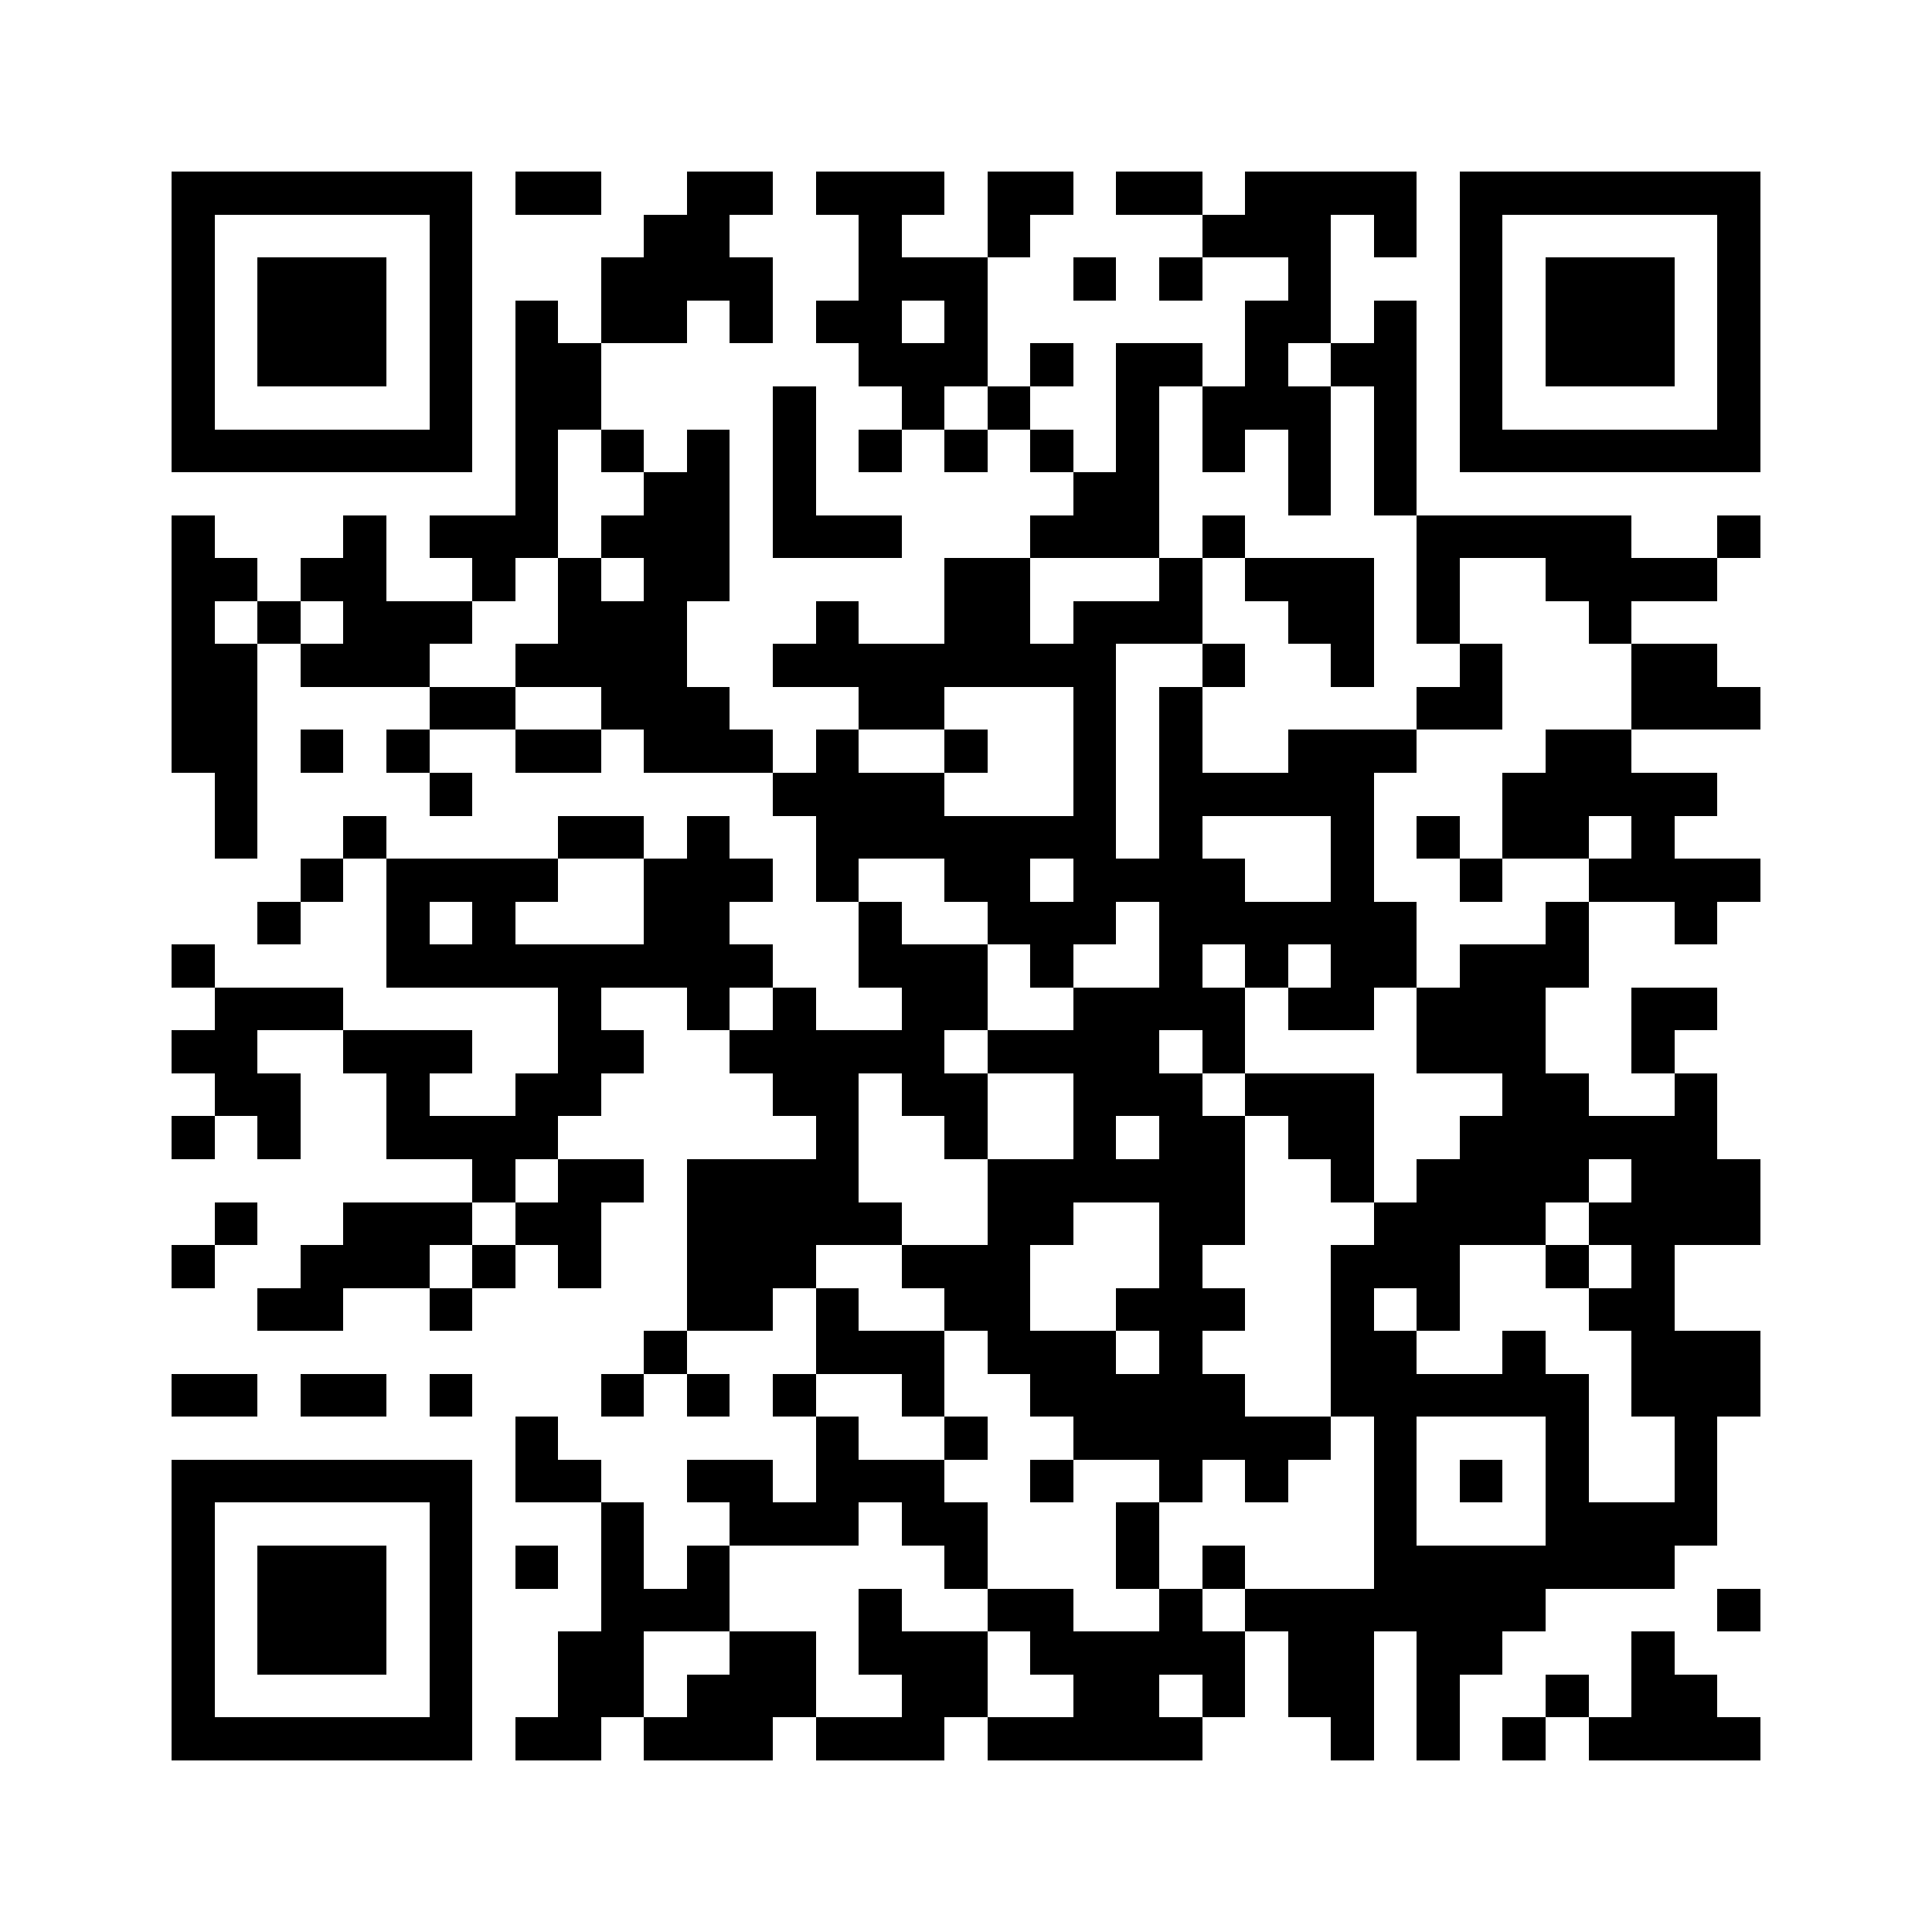
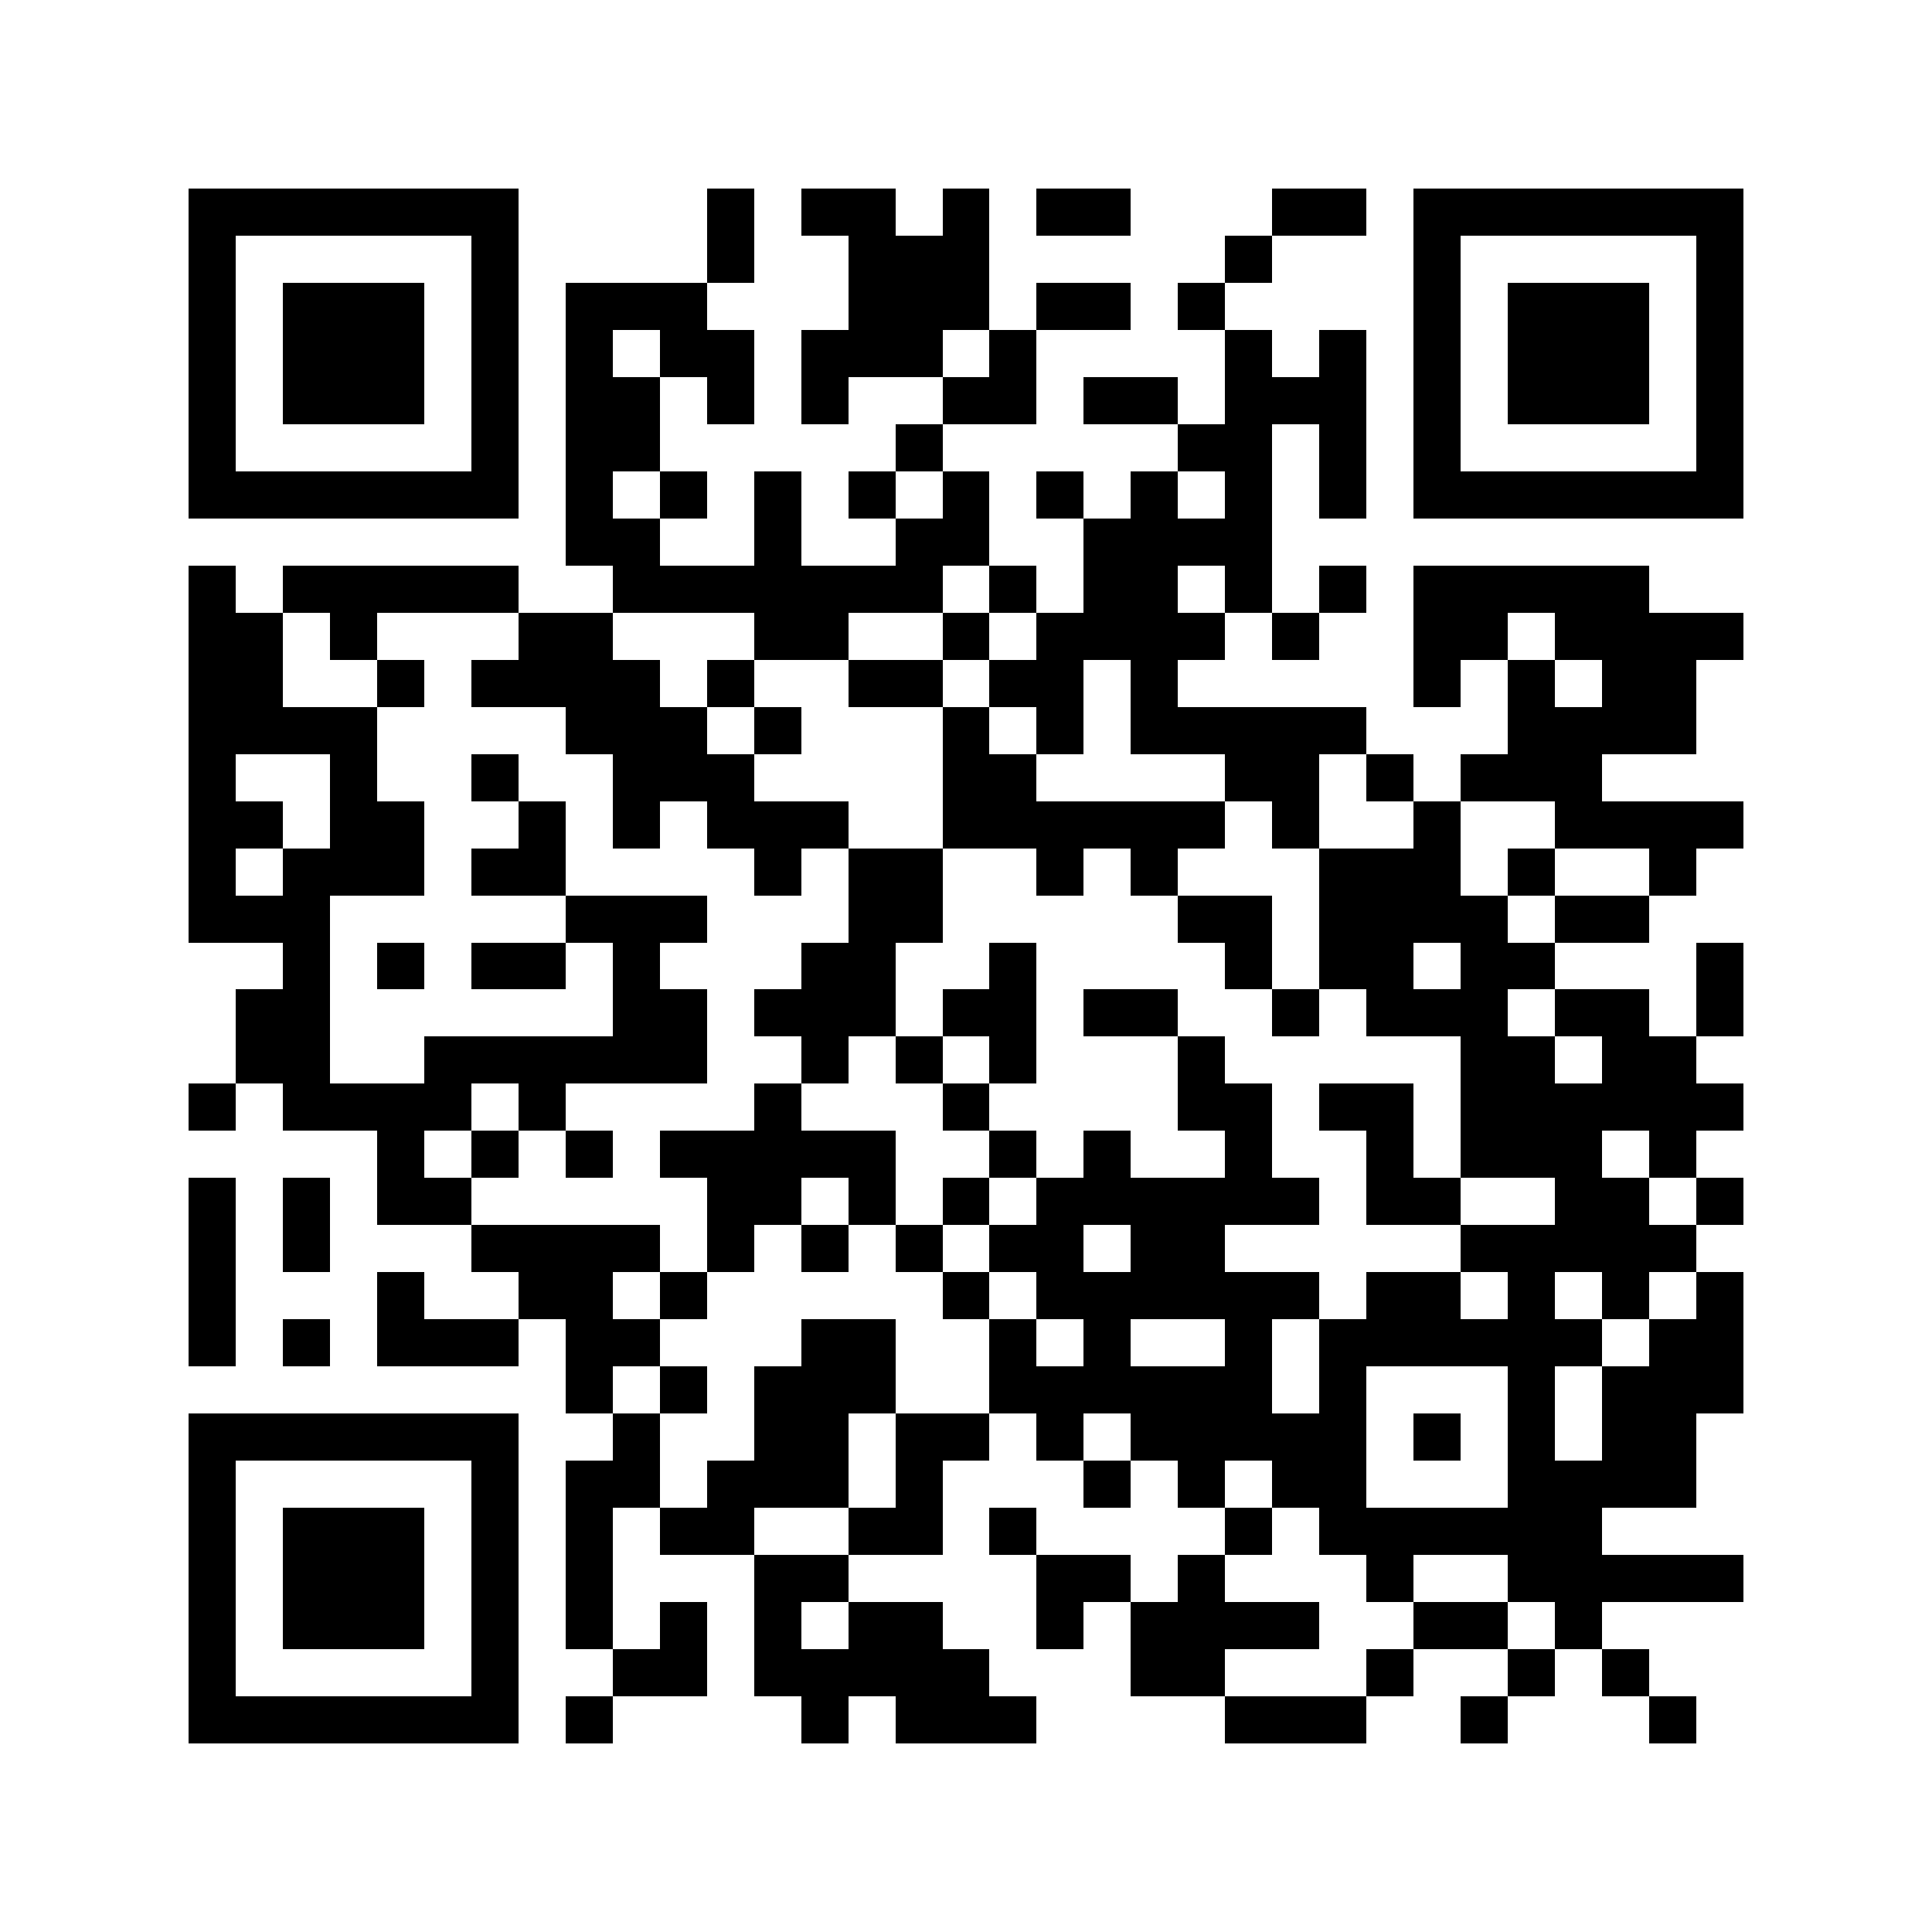
- <svg xmlns="http://www.w3.org/2000/svg" viewBox="0 0 45 45" shape-rendering="crispEdges">
-   <rect width="45" height="45" fill="white" />
-   <path d="M4 4h1v1h-1zM5 4h1v1h-1zM6 4h1v1h-1zM7 4h1v1h-1zM8 4h1v1h-1zM9 4h1v1h-1zM10 4h1v1h-1zM12 4h1v1h-1zM13 4h1v1h-1zM16 4h1v1h-1zM17 4h1v1h-1zM19 4h1v1h-1zM20 4h1v1h-1zM21 4h1v1h-1zM23 4h1v1h-1zM24 4h1v1h-1zM26 4h1v1h-1zM27 4h1v1h-1zM29 4h1v1h-1zM30 4h1v1h-1zM31 4h1v1h-1zM32 4h1v1h-1zM34 4h1v1h-1zM35 4h1v1h-1zM36 4h1v1h-1zM37 4h1v1h-1zM38 4h1v1h-1zM39 4h1v1h-1zM40 4h1v1h-1zM4 5h1v1h-1zM10 5h1v1h-1zM15 5h1v1h-1zM16 5h1v1h-1zM20 5h1v1h-1zM23 5h1v1h-1zM28 5h1v1h-1zM29 5h1v1h-1zM30 5h1v1h-1zM32 5h1v1h-1zM34 5h1v1h-1zM40 5h1v1h-1zM4 6h1v1h-1zM6 6h1v1h-1zM7 6h1v1h-1zM8 6h1v1h-1zM10 6h1v1h-1zM14 6h1v1h-1zM15 6h1v1h-1zM16 6h1v1h-1zM17 6h1v1h-1zM20 6h1v1h-1zM21 6h1v1h-1zM22 6h1v1h-1zM25 6h1v1h-1zM27 6h1v1h-1zM30 6h1v1h-1zM34 6h1v1h-1zM36 6h1v1h-1zM37 6h1v1h-1zM38 6h1v1h-1zM40 6h1v1h-1zM4 7h1v1h-1zM6 7h1v1h-1zM7 7h1v1h-1zM8 7h1v1h-1zM10 7h1v1h-1zM12 7h1v1h-1zM14 7h1v1h-1zM15 7h1v1h-1zM17 7h1v1h-1zM19 7h1v1h-1zM20 7h1v1h-1zM22 7h1v1h-1zM29 7h1v1h-1zM30 7h1v1h-1zM32 7h1v1h-1zM34 7h1v1h-1zM36 7h1v1h-1zM37 7h1v1h-1zM38 7h1v1h-1zM40 7h1v1h-1zM4 8h1v1h-1zM6 8h1v1h-1zM7 8h1v1h-1zM8 8h1v1h-1zM10 8h1v1h-1zM12 8h1v1h-1zM13 8h1v1h-1zM20 8h1v1h-1zM21 8h1v1h-1zM22 8h1v1h-1zM24 8h1v1h-1zM26 8h1v1h-1zM27 8h1v1h-1zM29 8h1v1h-1zM31 8h1v1h-1zM32 8h1v1h-1zM34 8h1v1h-1zM36 8h1v1h-1zM37 8h1v1h-1zM38 8h1v1h-1zM40 8h1v1h-1zM4 9h1v1h-1zM10 9h1v1h-1zM12 9h1v1h-1zM13 9h1v1h-1zM18 9h1v1h-1zM21 9h1v1h-1zM23 9h1v1h-1zM26 9h1v1h-1zM28 9h1v1h-1zM29 9h1v1h-1zM30 9h1v1h-1zM32 9h1v1h-1zM34 9h1v1h-1zM40 9h1v1h-1zM4 10h1v1h-1zM5 10h1v1h-1zM6 10h1v1h-1zM7 10h1v1h-1zM8 10h1v1h-1zM9 10h1v1h-1zM10 10h1v1h-1zM12 10h1v1h-1zM14 10h1v1h-1zM16 10h1v1h-1zM18 10h1v1h-1zM20 10h1v1h-1zM22 10h1v1h-1zM24 10h1v1h-1zM26 10h1v1h-1zM28 10h1v1h-1zM30 10h1v1h-1zM32 10h1v1h-1zM34 10h1v1h-1zM35 10h1v1h-1zM36 10h1v1h-1zM37 10h1v1h-1zM38 10h1v1h-1zM39 10h1v1h-1zM40 10h1v1h-1zM12 11h1v1h-1zM15 11h1v1h-1zM16 11h1v1h-1zM18 11h1v1h-1zM25 11h1v1h-1zM26 11h1v1h-1zM30 11h1v1h-1zM32 11h1v1h-1zM4 12h1v1h-1zM8 12h1v1h-1zM10 12h1v1h-1zM11 12h1v1h-1zM12 12h1v1h-1zM14 12h1v1h-1zM15 12h1v1h-1zM16 12h1v1h-1zM18 12h1v1h-1zM19 12h1v1h-1zM20 12h1v1h-1zM24 12h1v1h-1zM25 12h1v1h-1zM26 12h1v1h-1zM28 12h1v1h-1zM33 12h1v1h-1zM34 12h1v1h-1zM35 12h1v1h-1zM36 12h1v1h-1zM37 12h1v1h-1zM40 12h1v1h-1zM4 13h1v1h-1zM5 13h1v1h-1zM7 13h1v1h-1zM8 13h1v1h-1zM11 13h1v1h-1zM13 13h1v1h-1zM15 13h1v1h-1zM16 13h1v1h-1zM22 13h1v1h-1zM23 13h1v1h-1zM27 13h1v1h-1zM29 13h1v1h-1zM30 13h1v1h-1zM31 13h1v1h-1zM33 13h1v1h-1zM36 13h1v1h-1zM37 13h1v1h-1zM38 13h1v1h-1zM39 13h1v1h-1zM4 14h1v1h-1zM6 14h1v1h-1zM8 14h1v1h-1zM9 14h1v1h-1zM10 14h1v1h-1zM13 14h1v1h-1zM14 14h1v1h-1zM15 14h1v1h-1zM19 14h1v1h-1zM22 14h1v1h-1zM23 14h1v1h-1zM25 14h1v1h-1zM26 14h1v1h-1zM27 14h1v1h-1zM30 14h1v1h-1zM31 14h1v1h-1zM33 14h1v1h-1zM37 14h1v1h-1zM4 15h1v1h-1zM5 15h1v1h-1zM7 15h1v1h-1zM8 15h1v1h-1zM9 15h1v1h-1zM12 15h1v1h-1zM13 15h1v1h-1zM14 15h1v1h-1zM15 15h1v1h-1zM18 15h1v1h-1zM19 15h1v1h-1zM20 15h1v1h-1zM21 15h1v1h-1zM22 15h1v1h-1zM23 15h1v1h-1zM24 15h1v1h-1zM25 15h1v1h-1zM28 15h1v1h-1zM31 15h1v1h-1zM34 15h1v1h-1zM38 15h1v1h-1zM39 15h1v1h-1zM4 16h1v1h-1zM5 16h1v1h-1zM10 16h1v1h-1zM11 16h1v1h-1zM14 16h1v1h-1zM15 16h1v1h-1zM16 16h1v1h-1zM20 16h1v1h-1zM21 16h1v1h-1zM25 16h1v1h-1zM27 16h1v1h-1zM33 16h1v1h-1zM34 16h1v1h-1zM38 16h1v1h-1zM39 16h1v1h-1zM40 16h1v1h-1zM4 17h1v1h-1zM5 17h1v1h-1zM7 17h1v1h-1zM9 17h1v1h-1zM12 17h1v1h-1zM13 17h1v1h-1zM15 17h1v1h-1zM16 17h1v1h-1zM17 17h1v1h-1zM19 17h1v1h-1zM22 17h1v1h-1zM25 17h1v1h-1zM27 17h1v1h-1zM30 17h1v1h-1zM31 17h1v1h-1zM32 17h1v1h-1zM36 17h1v1h-1zM37 17h1v1h-1zM5 18h1v1h-1zM10 18h1v1h-1zM18 18h1v1h-1zM19 18h1v1h-1zM20 18h1v1h-1zM21 18h1v1h-1zM25 18h1v1h-1zM27 18h1v1h-1zM28 18h1v1h-1zM29 18h1v1h-1zM30 18h1v1h-1zM31 18h1v1h-1zM35 18h1v1h-1zM36 18h1v1h-1zM37 18h1v1h-1zM38 18h1v1h-1zM39 18h1v1h-1zM5 19h1v1h-1zM8 19h1v1h-1zM13 19h1v1h-1zM14 19h1v1h-1zM16 19h1v1h-1zM19 19h1v1h-1zM20 19h1v1h-1zM21 19h1v1h-1zM22 19h1v1h-1zM23 19h1v1h-1zM24 19h1v1h-1zM25 19h1v1h-1zM27 19h1v1h-1zM31 19h1v1h-1zM33 19h1v1h-1zM35 19h1v1h-1zM36 19h1v1h-1zM38 19h1v1h-1zM7 20h1v1h-1zM9 20h1v1h-1zM10 20h1v1h-1zM11 20h1v1h-1zM12 20h1v1h-1zM15 20h1v1h-1zM16 20h1v1h-1zM17 20h1v1h-1zM19 20h1v1h-1zM22 20h1v1h-1zM23 20h1v1h-1zM25 20h1v1h-1zM26 20h1v1h-1zM27 20h1v1h-1zM28 20h1v1h-1zM31 20h1v1h-1zM34 20h1v1h-1zM37 20h1v1h-1zM38 20h1v1h-1zM39 20h1v1h-1zM40 20h1v1h-1zM6 21h1v1h-1zM9 21h1v1h-1zM11 21h1v1h-1zM15 21h1v1h-1zM16 21h1v1h-1zM20 21h1v1h-1zM23 21h1v1h-1zM24 21h1v1h-1zM25 21h1v1h-1zM27 21h1v1h-1zM28 21h1v1h-1zM29 21h1v1h-1zM30 21h1v1h-1zM31 21h1v1h-1zM32 21h1v1h-1zM36 21h1v1h-1zM39 21h1v1h-1zM4 22h1v1h-1zM9 22h1v1h-1zM10 22h1v1h-1zM11 22h1v1h-1zM12 22h1v1h-1zM13 22h1v1h-1zM14 22h1v1h-1zM15 22h1v1h-1zM16 22h1v1h-1zM17 22h1v1h-1zM20 22h1v1h-1zM21 22h1v1h-1zM22 22h1v1h-1zM24 22h1v1h-1zM27 22h1v1h-1zM29 22h1v1h-1zM31 22h1v1h-1zM32 22h1v1h-1zM34 22h1v1h-1zM35 22h1v1h-1zM36 22h1v1h-1zM5 23h1v1h-1zM6 23h1v1h-1zM7 23h1v1h-1zM13 23h1v1h-1zM16 23h1v1h-1zM18 23h1v1h-1zM21 23h1v1h-1zM22 23h1v1h-1zM25 23h1v1h-1zM26 23h1v1h-1zM27 23h1v1h-1zM28 23h1v1h-1zM30 23h1v1h-1zM31 23h1v1h-1zM33 23h1v1h-1zM34 23h1v1h-1zM35 23h1v1h-1zM38 23h1v1h-1zM39 23h1v1h-1zM4 24h1v1h-1zM5 24h1v1h-1zM8 24h1v1h-1zM9 24h1v1h-1zM10 24h1v1h-1zM13 24h1v1h-1zM14 24h1v1h-1zM17 24h1v1h-1zM18 24h1v1h-1zM19 24h1v1h-1zM20 24h1v1h-1zM21 24h1v1h-1zM23 24h1v1h-1zM24 24h1v1h-1zM25 24h1v1h-1zM26 24h1v1h-1zM28 24h1v1h-1zM33 24h1v1h-1zM34 24h1v1h-1zM35 24h1v1h-1zM38 24h1v1h-1zM5 25h1v1h-1zM6 25h1v1h-1zM9 25h1v1h-1zM12 25h1v1h-1zM13 25h1v1h-1zM18 25h1v1h-1zM19 25h1v1h-1zM21 25h1v1h-1zM22 25h1v1h-1zM25 25h1v1h-1zM26 25h1v1h-1zM27 25h1v1h-1zM29 25h1v1h-1zM30 25h1v1h-1zM31 25h1v1h-1zM35 25h1v1h-1zM36 25h1v1h-1zM39 25h1v1h-1zM4 26h1v1h-1zM6 26h1v1h-1zM9 26h1v1h-1zM10 26h1v1h-1zM11 26h1v1h-1zM12 26h1v1h-1zM19 26h1v1h-1zM22 26h1v1h-1zM25 26h1v1h-1zM27 26h1v1h-1zM28 26h1v1h-1zM30 26h1v1h-1zM31 26h1v1h-1zM34 26h1v1h-1zM35 26h1v1h-1zM36 26h1v1h-1zM37 26h1v1h-1zM38 26h1v1h-1zM39 26h1v1h-1zM11 27h1v1h-1zM13 27h1v1h-1zM14 27h1v1h-1zM16 27h1v1h-1zM17 27h1v1h-1zM18 27h1v1h-1zM19 27h1v1h-1zM23 27h1v1h-1zM24 27h1v1h-1zM25 27h1v1h-1zM26 27h1v1h-1zM27 27h1v1h-1zM28 27h1v1h-1zM31 27h1v1h-1zM33 27h1v1h-1zM34 27h1v1h-1zM35 27h1v1h-1zM36 27h1v1h-1zM38 27h1v1h-1zM39 27h1v1h-1zM40 27h1v1h-1zM5 28h1v1h-1zM8 28h1v1h-1zM9 28h1v1h-1zM10 28h1v1h-1zM12 28h1v1h-1zM13 28h1v1h-1zM16 28h1v1h-1zM17 28h1v1h-1zM18 28h1v1h-1zM19 28h1v1h-1zM20 28h1v1h-1zM23 28h1v1h-1zM24 28h1v1h-1zM27 28h1v1h-1zM28 28h1v1h-1zM32 28h1v1h-1zM33 28h1v1h-1zM34 28h1v1h-1zM35 28h1v1h-1zM37 28h1v1h-1zM38 28h1v1h-1zM39 28h1v1h-1zM40 28h1v1h-1zM4 29h1v1h-1zM7 29h1v1h-1zM8 29h1v1h-1zM9 29h1v1h-1zM11 29h1v1h-1zM13 29h1v1h-1zM16 29h1v1h-1zM17 29h1v1h-1zM18 29h1v1h-1zM21 29h1v1h-1zM22 29h1v1h-1zM23 29h1v1h-1zM27 29h1v1h-1zM31 29h1v1h-1zM32 29h1v1h-1zM33 29h1v1h-1zM36 29h1v1h-1zM38 29h1v1h-1zM6 30h1v1h-1zM7 30h1v1h-1zM10 30h1v1h-1zM16 30h1v1h-1zM17 30h1v1h-1zM19 30h1v1h-1zM22 30h1v1h-1zM23 30h1v1h-1zM26 30h1v1h-1zM27 30h1v1h-1zM28 30h1v1h-1zM31 30h1v1h-1zM33 30h1v1h-1zM37 30h1v1h-1zM38 30h1v1h-1zM15 31h1v1h-1zM19 31h1v1h-1zM20 31h1v1h-1zM21 31h1v1h-1zM23 31h1v1h-1zM24 31h1v1h-1zM25 31h1v1h-1zM27 31h1v1h-1zM31 31h1v1h-1zM32 31h1v1h-1zM35 31h1v1h-1zM38 31h1v1h-1zM39 31h1v1h-1zM40 31h1v1h-1zM4 32h1v1h-1zM5 32h1v1h-1zM7 32h1v1h-1zM8 32h1v1h-1zM10 32h1v1h-1zM14 32h1v1h-1zM16 32h1v1h-1zM18 32h1v1h-1zM21 32h1v1h-1zM24 32h1v1h-1zM25 32h1v1h-1zM26 32h1v1h-1zM27 32h1v1h-1zM28 32h1v1h-1zM31 32h1v1h-1zM32 32h1v1h-1zM33 32h1v1h-1zM34 32h1v1h-1zM35 32h1v1h-1zM36 32h1v1h-1zM38 32h1v1h-1zM39 32h1v1h-1zM40 32h1v1h-1zM12 33h1v1h-1zM19 33h1v1h-1zM22 33h1v1h-1zM25 33h1v1h-1zM26 33h1v1h-1zM27 33h1v1h-1zM28 33h1v1h-1zM29 33h1v1h-1zM30 33h1v1h-1zM32 33h1v1h-1zM36 33h1v1h-1zM39 33h1v1h-1zM4 34h1v1h-1zM5 34h1v1h-1zM6 34h1v1h-1zM7 34h1v1h-1zM8 34h1v1h-1zM9 34h1v1h-1zM10 34h1v1h-1zM12 34h1v1h-1zM13 34h1v1h-1zM16 34h1v1h-1zM17 34h1v1h-1zM19 34h1v1h-1zM20 34h1v1h-1zM21 34h1v1h-1zM24 34h1v1h-1zM27 34h1v1h-1zM29 34h1v1h-1zM32 34h1v1h-1zM34 34h1v1h-1zM36 34h1v1h-1zM39 34h1v1h-1zM4 35h1v1h-1zM10 35h1v1h-1zM14 35h1v1h-1zM17 35h1v1h-1zM18 35h1v1h-1zM19 35h1v1h-1zM21 35h1v1h-1zM22 35h1v1h-1zM26 35h1v1h-1zM32 35h1v1h-1zM36 35h1v1h-1zM37 35h1v1h-1zM38 35h1v1h-1zM39 35h1v1h-1zM4 36h1v1h-1zM6 36h1v1h-1zM7 36h1v1h-1zM8 36h1v1h-1zM10 36h1v1h-1zM12 36h1v1h-1zM14 36h1v1h-1zM16 36h1v1h-1zM22 36h1v1h-1zM26 36h1v1h-1zM28 36h1v1h-1zM32 36h1v1h-1zM33 36h1v1h-1zM34 36h1v1h-1zM35 36h1v1h-1zM36 36h1v1h-1zM37 36h1v1h-1zM38 36h1v1h-1zM4 37h1v1h-1zM6 37h1v1h-1zM7 37h1v1h-1zM8 37h1v1h-1zM10 37h1v1h-1zM14 37h1v1h-1zM15 37h1v1h-1zM16 37h1v1h-1zM20 37h1v1h-1zM23 37h1v1h-1zM24 37h1v1h-1zM27 37h1v1h-1zM29 37h1v1h-1zM30 37h1v1h-1zM31 37h1v1h-1zM32 37h1v1h-1zM33 37h1v1h-1zM34 37h1v1h-1zM35 37h1v1h-1zM40 37h1v1h-1zM4 38h1v1h-1zM6 38h1v1h-1zM7 38h1v1h-1zM8 38h1v1h-1zM10 38h1v1h-1zM13 38h1v1h-1zM14 38h1v1h-1zM17 38h1v1h-1zM18 38h1v1h-1zM20 38h1v1h-1zM21 38h1v1h-1zM22 38h1v1h-1zM24 38h1v1h-1zM25 38h1v1h-1zM26 38h1v1h-1zM27 38h1v1h-1zM28 38h1v1h-1zM30 38h1v1h-1zM31 38h1v1h-1zM33 38h1v1h-1zM34 38h1v1h-1zM38 38h1v1h-1zM4 39h1v1h-1zM10 39h1v1h-1zM13 39h1v1h-1zM14 39h1v1h-1zM16 39h1v1h-1zM17 39h1v1h-1zM18 39h1v1h-1zM21 39h1v1h-1zM22 39h1v1h-1zM25 39h1v1h-1zM26 39h1v1h-1zM28 39h1v1h-1zM30 39h1v1h-1zM31 39h1v1h-1zM33 39h1v1h-1zM36 39h1v1h-1zM38 39h1v1h-1zM39 39h1v1h-1zM4 40h1v1h-1zM5 40h1v1h-1zM6 40h1v1h-1zM7 40h1v1h-1zM8 40h1v1h-1zM9 40h1v1h-1zM10 40h1v1h-1zM12 40h1v1h-1zM13 40h1v1h-1zM15 40h1v1h-1zM16 40h1v1h-1zM17 40h1v1h-1zM19 40h1v1h-1zM20 40h1v1h-1zM21 40h1v1h-1zM23 40h1v1h-1zM24 40h1v1h-1zM25 40h1v1h-1zM26 40h1v1h-1zM27 40h1v1h-1zM31 40h1v1h-1zM33 40h1v1h-1zM35 40h1v1h-1zM37 40h1v1h-1zM38 40h1v1h-1zM39 40h1v1h-1zM40 40h1v1h-1z" fill="black" />
+ <svg xmlns="http://www.w3.org/2000/svg" viewBox="0 0 41 41" shape-rendering="crispEdges">
+   <rect width="41" height="41" fill="white" />
+   <path d="M4 4h1v1h-1zM5 4h1v1h-1zM6 4h1v1h-1zM7 4h1v1h-1zM8 4h1v1h-1zM9 4h1v1h-1zM10 4h1v1h-1zM15 4h1v1h-1zM17 4h1v1h-1zM18 4h1v1h-1zM20 4h1v1h-1zM22 4h1v1h-1zM23 4h1v1h-1zM27 4h1v1h-1zM28 4h1v1h-1zM30 4h1v1h-1zM31 4h1v1h-1zM32 4h1v1h-1zM33 4h1v1h-1zM34 4h1v1h-1zM35 4h1v1h-1zM36 4h1v1h-1zM4 5h1v1h-1zM10 5h1v1h-1zM15 5h1v1h-1zM18 5h1v1h-1zM19 5h1v1h-1zM20 5h1v1h-1zM26 5h1v1h-1zM30 5h1v1h-1zM36 5h1v1h-1zM4 6h1v1h-1zM6 6h1v1h-1zM7 6h1v1h-1zM8 6h1v1h-1zM10 6h1v1h-1zM12 6h1v1h-1zM13 6h1v1h-1zM14 6h1v1h-1zM18 6h1v1h-1zM19 6h1v1h-1zM20 6h1v1h-1zM22 6h1v1h-1zM23 6h1v1h-1zM25 6h1v1h-1zM30 6h1v1h-1zM32 6h1v1h-1zM33 6h1v1h-1zM34 6h1v1h-1zM36 6h1v1h-1zM4 7h1v1h-1zM6 7h1v1h-1zM7 7h1v1h-1zM8 7h1v1h-1zM10 7h1v1h-1zM12 7h1v1h-1zM14 7h1v1h-1zM15 7h1v1h-1zM17 7h1v1h-1zM18 7h1v1h-1zM19 7h1v1h-1zM21 7h1v1h-1zM26 7h1v1h-1zM28 7h1v1h-1zM30 7h1v1h-1zM32 7h1v1h-1zM33 7h1v1h-1zM34 7h1v1h-1zM36 7h1v1h-1zM4 8h1v1h-1zM6 8h1v1h-1zM7 8h1v1h-1zM8 8h1v1h-1zM10 8h1v1h-1zM12 8h1v1h-1zM13 8h1v1h-1zM15 8h1v1h-1zM17 8h1v1h-1zM20 8h1v1h-1zM21 8h1v1h-1zM23 8h1v1h-1zM24 8h1v1h-1zM26 8h1v1h-1zM27 8h1v1h-1zM28 8h1v1h-1zM30 8h1v1h-1zM32 8h1v1h-1zM33 8h1v1h-1zM34 8h1v1h-1zM36 8h1v1h-1zM4 9h1v1h-1zM10 9h1v1h-1zM12 9h1v1h-1zM13 9h1v1h-1zM19 9h1v1h-1zM25 9h1v1h-1zM26 9h1v1h-1zM28 9h1v1h-1zM30 9h1v1h-1zM36 9h1v1h-1zM4 10h1v1h-1zM5 10h1v1h-1zM6 10h1v1h-1zM7 10h1v1h-1zM8 10h1v1h-1zM9 10h1v1h-1zM10 10h1v1h-1zM12 10h1v1h-1zM14 10h1v1h-1zM16 10h1v1h-1zM18 10h1v1h-1zM20 10h1v1h-1zM22 10h1v1h-1zM24 10h1v1h-1zM26 10h1v1h-1zM28 10h1v1h-1zM30 10h1v1h-1zM31 10h1v1h-1zM32 10h1v1h-1zM33 10h1v1h-1zM34 10h1v1h-1zM35 10h1v1h-1zM36 10h1v1h-1zM12 11h1v1h-1zM13 11h1v1h-1zM16 11h1v1h-1zM19 11h1v1h-1zM20 11h1v1h-1zM23 11h1v1h-1zM24 11h1v1h-1zM25 11h1v1h-1zM26 11h1v1h-1zM4 12h1v1h-1zM6 12h1v1h-1zM7 12h1v1h-1zM8 12h1v1h-1zM9 12h1v1h-1zM10 12h1v1h-1zM13 12h1v1h-1zM14 12h1v1h-1zM15 12h1v1h-1zM16 12h1v1h-1zM17 12h1v1h-1zM18 12h1v1h-1zM19 12h1v1h-1zM21 12h1v1h-1zM23 12h1v1h-1zM24 12h1v1h-1zM26 12h1v1h-1zM28 12h1v1h-1zM30 12h1v1h-1zM31 12h1v1h-1zM32 12h1v1h-1zM33 12h1v1h-1zM34 12h1v1h-1zM4 13h1v1h-1zM5 13h1v1h-1zM7 13h1v1h-1zM11 13h1v1h-1zM12 13h1v1h-1zM16 13h1v1h-1zM17 13h1v1h-1zM20 13h1v1h-1zM22 13h1v1h-1zM23 13h1v1h-1zM24 13h1v1h-1zM25 13h1v1h-1zM27 13h1v1h-1zM30 13h1v1h-1zM31 13h1v1h-1zM33 13h1v1h-1zM34 13h1v1h-1zM35 13h1v1h-1zM36 13h1v1h-1zM4 14h1v1h-1zM5 14h1v1h-1zM8 14h1v1h-1zM10 14h1v1h-1zM11 14h1v1h-1zM12 14h1v1h-1zM13 14h1v1h-1zM15 14h1v1h-1zM18 14h1v1h-1zM19 14h1v1h-1zM21 14h1v1h-1zM22 14h1v1h-1zM24 14h1v1h-1zM30 14h1v1h-1zM32 14h1v1h-1zM34 14h1v1h-1zM35 14h1v1h-1zM4 15h1v1h-1zM5 15h1v1h-1zM6 15h1v1h-1zM7 15h1v1h-1zM12 15h1v1h-1zM13 15h1v1h-1zM14 15h1v1h-1zM16 15h1v1h-1zM20 15h1v1h-1zM22 15h1v1h-1zM24 15h1v1h-1zM25 15h1v1h-1zM26 15h1v1h-1zM27 15h1v1h-1zM28 15h1v1h-1zM32 15h1v1h-1zM33 15h1v1h-1zM34 15h1v1h-1zM35 15h1v1h-1zM4 16h1v1h-1zM7 16h1v1h-1zM10 16h1v1h-1zM13 16h1v1h-1zM14 16h1v1h-1zM15 16h1v1h-1zM20 16h1v1h-1zM21 16h1v1h-1zM26 16h1v1h-1zM27 16h1v1h-1zM29 16h1v1h-1zM31 16h1v1h-1zM32 16h1v1h-1zM33 16h1v1h-1zM4 17h1v1h-1zM5 17h1v1h-1zM7 17h1v1h-1zM8 17h1v1h-1zM11 17h1v1h-1zM13 17h1v1h-1zM15 17h1v1h-1zM16 17h1v1h-1zM17 17h1v1h-1zM20 17h1v1h-1zM21 17h1v1h-1zM22 17h1v1h-1zM23 17h1v1h-1zM24 17h1v1h-1zM25 17h1v1h-1zM27 17h1v1h-1zM30 17h1v1h-1zM33 17h1v1h-1zM34 17h1v1h-1zM35 17h1v1h-1zM36 17h1v1h-1zM4 18h1v1h-1zM6 18h1v1h-1zM7 18h1v1h-1zM8 18h1v1h-1zM10 18h1v1h-1zM11 18h1v1h-1zM16 18h1v1h-1zM18 18h1v1h-1zM19 18h1v1h-1zM22 18h1v1h-1zM24 18h1v1h-1zM28 18h1v1h-1zM29 18h1v1h-1zM30 18h1v1h-1zM32 18h1v1h-1zM35 18h1v1h-1zM4 19h1v1h-1zM5 19h1v1h-1zM6 19h1v1h-1zM12 19h1v1h-1zM13 19h1v1h-1zM14 19h1v1h-1zM18 19h1v1h-1zM19 19h1v1h-1zM25 19h1v1h-1zM26 19h1v1h-1zM28 19h1v1h-1zM29 19h1v1h-1zM30 19h1v1h-1zM31 19h1v1h-1zM33 19h1v1h-1zM34 19h1v1h-1zM6 20h1v1h-1zM8 20h1v1h-1zM10 20h1v1h-1zM11 20h1v1h-1zM13 20h1v1h-1zM17 20h1v1h-1zM18 20h1v1h-1zM21 20h1v1h-1zM26 20h1v1h-1zM28 20h1v1h-1zM29 20h1v1h-1zM31 20h1v1h-1zM32 20h1v1h-1zM36 20h1v1h-1zM5 21h1v1h-1zM6 21h1v1h-1zM13 21h1v1h-1zM14 21h1v1h-1zM16 21h1v1h-1zM17 21h1v1h-1zM18 21h1v1h-1zM20 21h1v1h-1zM21 21h1v1h-1zM23 21h1v1h-1zM24 21h1v1h-1zM27 21h1v1h-1zM29 21h1v1h-1zM30 21h1v1h-1zM31 21h1v1h-1zM33 21h1v1h-1zM34 21h1v1h-1zM36 21h1v1h-1zM5 22h1v1h-1zM6 22h1v1h-1zM9 22h1v1h-1zM10 22h1v1h-1zM11 22h1v1h-1zM12 22h1v1h-1zM13 22h1v1h-1zM14 22h1v1h-1zM17 22h1v1h-1zM19 22h1v1h-1zM21 22h1v1h-1zM25 22h1v1h-1zM31 22h1v1h-1zM32 22h1v1h-1zM34 22h1v1h-1zM35 22h1v1h-1zM4 23h1v1h-1zM6 23h1v1h-1zM7 23h1v1h-1zM8 23h1v1h-1zM9 23h1v1h-1zM11 23h1v1h-1zM16 23h1v1h-1zM20 23h1v1h-1zM25 23h1v1h-1zM26 23h1v1h-1zM28 23h1v1h-1zM29 23h1v1h-1zM31 23h1v1h-1zM32 23h1v1h-1zM33 23h1v1h-1zM34 23h1v1h-1zM35 23h1v1h-1zM36 23h1v1h-1zM8 24h1v1h-1zM10 24h1v1h-1zM12 24h1v1h-1zM14 24h1v1h-1zM15 24h1v1h-1zM16 24h1v1h-1zM17 24h1v1h-1zM18 24h1v1h-1zM21 24h1v1h-1zM23 24h1v1h-1zM26 24h1v1h-1zM29 24h1v1h-1zM31 24h1v1h-1zM32 24h1v1h-1zM33 24h1v1h-1zM35 24h1v1h-1zM4 25h1v1h-1zM6 25h1v1h-1zM8 25h1v1h-1zM9 25h1v1h-1zM15 25h1v1h-1zM16 25h1v1h-1zM18 25h1v1h-1zM20 25h1v1h-1zM22 25h1v1h-1zM23 25h1v1h-1zM24 25h1v1h-1zM25 25h1v1h-1zM26 25h1v1h-1zM27 25h1v1h-1zM29 25h1v1h-1zM30 25h1v1h-1zM33 25h1v1h-1zM34 25h1v1h-1zM36 25h1v1h-1zM4 26h1v1h-1zM6 26h1v1h-1zM10 26h1v1h-1zM11 26h1v1h-1zM12 26h1v1h-1zM13 26h1v1h-1zM15 26h1v1h-1zM17 26h1v1h-1zM19 26h1v1h-1zM21 26h1v1h-1zM22 26h1v1h-1zM24 26h1v1h-1zM25 26h1v1h-1zM31 26h1v1h-1zM32 26h1v1h-1zM33 26h1v1h-1zM34 26h1v1h-1zM35 26h1v1h-1zM4 27h1v1h-1zM8 27h1v1h-1zM11 27h1v1h-1zM12 27h1v1h-1zM14 27h1v1h-1zM20 27h1v1h-1zM22 27h1v1h-1zM23 27h1v1h-1zM24 27h1v1h-1zM25 27h1v1h-1zM26 27h1v1h-1zM27 27h1v1h-1zM29 27h1v1h-1zM30 27h1v1h-1zM32 27h1v1h-1zM34 27h1v1h-1zM36 27h1v1h-1zM4 28h1v1h-1zM6 28h1v1h-1zM8 28h1v1h-1zM9 28h1v1h-1zM10 28h1v1h-1zM12 28h1v1h-1zM13 28h1v1h-1zM17 28h1v1h-1zM18 28h1v1h-1zM21 28h1v1h-1zM23 28h1v1h-1zM26 28h1v1h-1zM28 28h1v1h-1zM29 28h1v1h-1zM30 28h1v1h-1zM31 28h1v1h-1zM32 28h1v1h-1zM33 28h1v1h-1zM35 28h1v1h-1zM36 28h1v1h-1zM12 29h1v1h-1zM14 29h1v1h-1zM16 29h1v1h-1zM17 29h1v1h-1zM18 29h1v1h-1zM21 29h1v1h-1zM22 29h1v1h-1zM23 29h1v1h-1zM24 29h1v1h-1zM25 29h1v1h-1zM26 29h1v1h-1zM28 29h1v1h-1zM32 29h1v1h-1zM34 29h1v1h-1zM35 29h1v1h-1zM36 29h1v1h-1zM4 30h1v1h-1zM5 30h1v1h-1zM6 30h1v1h-1zM7 30h1v1h-1zM8 30h1v1h-1zM9 30h1v1h-1zM10 30h1v1h-1zM13 30h1v1h-1zM16 30h1v1h-1zM17 30h1v1h-1zM19 30h1v1h-1zM20 30h1v1h-1zM22 30h1v1h-1zM24 30h1v1h-1zM25 30h1v1h-1zM26 30h1v1h-1zM27 30h1v1h-1zM28 30h1v1h-1zM30 30h1v1h-1zM32 30h1v1h-1zM34 30h1v1h-1zM35 30h1v1h-1zM4 31h1v1h-1zM10 31h1v1h-1zM12 31h1v1h-1zM13 31h1v1h-1zM15 31h1v1h-1zM16 31h1v1h-1zM17 31h1v1h-1zM19 31h1v1h-1zM23 31h1v1h-1zM25 31h1v1h-1zM27 31h1v1h-1zM28 31h1v1h-1zM32 31h1v1h-1zM33 31h1v1h-1zM34 31h1v1h-1zM35 31h1v1h-1zM4 32h1v1h-1zM6 32h1v1h-1zM7 32h1v1h-1zM8 32h1v1h-1zM10 32h1v1h-1zM12 32h1v1h-1zM14 32h1v1h-1zM15 32h1v1h-1zM18 32h1v1h-1zM19 32h1v1h-1zM21 32h1v1h-1zM26 32h1v1h-1zM28 32h1v1h-1zM29 32h1v1h-1zM30 32h1v1h-1zM31 32h1v1h-1zM32 32h1v1h-1zM33 32h1v1h-1zM4 33h1v1h-1zM6 33h1v1h-1zM7 33h1v1h-1zM8 33h1v1h-1zM10 33h1v1h-1zM12 33h1v1h-1zM16 33h1v1h-1zM17 33h1v1h-1zM22 33h1v1h-1zM23 33h1v1h-1zM25 33h1v1h-1zM29 33h1v1h-1zM32 33h1v1h-1zM33 33h1v1h-1zM34 33h1v1h-1zM35 33h1v1h-1zM36 33h1v1h-1zM4 34h1v1h-1zM6 34h1v1h-1zM7 34h1v1h-1zM8 34h1v1h-1zM10 34h1v1h-1zM12 34h1v1h-1zM14 34h1v1h-1zM16 34h1v1h-1zM18 34h1v1h-1zM19 34h1v1h-1zM22 34h1v1h-1zM24 34h1v1h-1zM25 34h1v1h-1zM26 34h1v1h-1zM27 34h1v1h-1zM30 34h1v1h-1zM31 34h1v1h-1zM33 34h1v1h-1zM4 35h1v1h-1zM10 35h1v1h-1zM13 35h1v1h-1zM14 35h1v1h-1zM16 35h1v1h-1zM17 35h1v1h-1zM18 35h1v1h-1zM19 35h1v1h-1zM20 35h1v1h-1zM24 35h1v1h-1zM25 35h1v1h-1zM29 35h1v1h-1zM32 35h1v1h-1zM34 35h1v1h-1zM4 36h1v1h-1zM5 36h1v1h-1zM6 36h1v1h-1zM7 36h1v1h-1zM8 36h1v1h-1zM9 36h1v1h-1zM10 36h1v1h-1zM12 36h1v1h-1zM17 36h1v1h-1zM19 36h1v1h-1zM20 36h1v1h-1zM21 36h1v1h-1zM26 36h1v1h-1zM27 36h1v1h-1zM28 36h1v1h-1zM31 36h1v1h-1zM35 36h1v1h-1z" fill="black" />
</svg>
